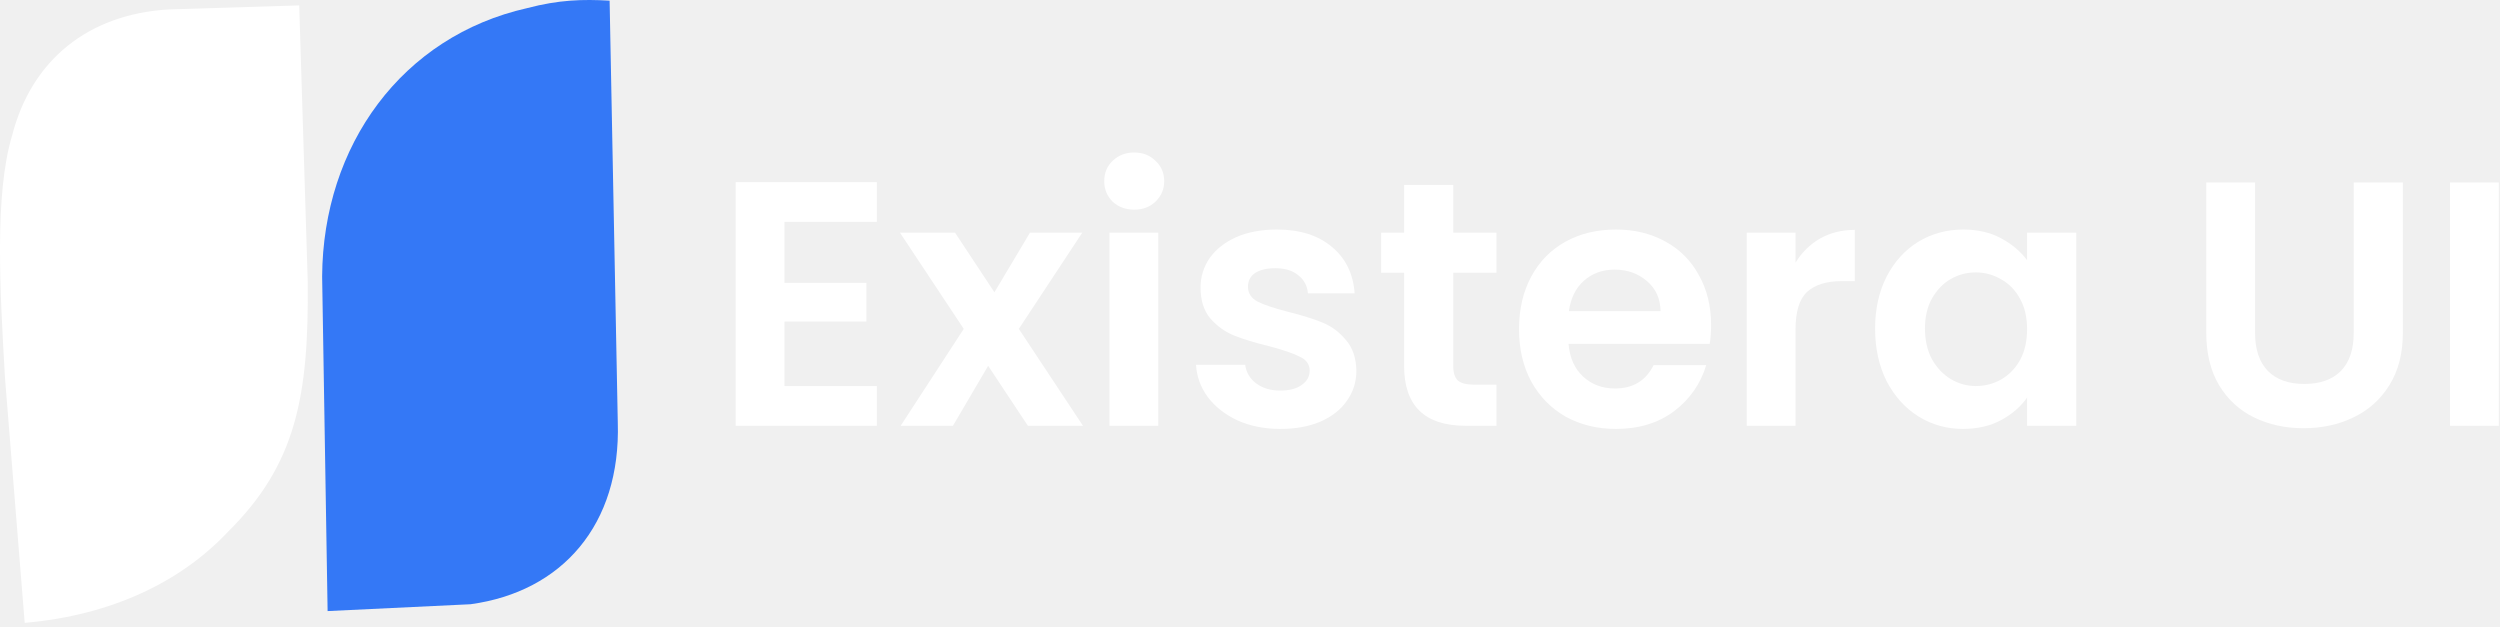
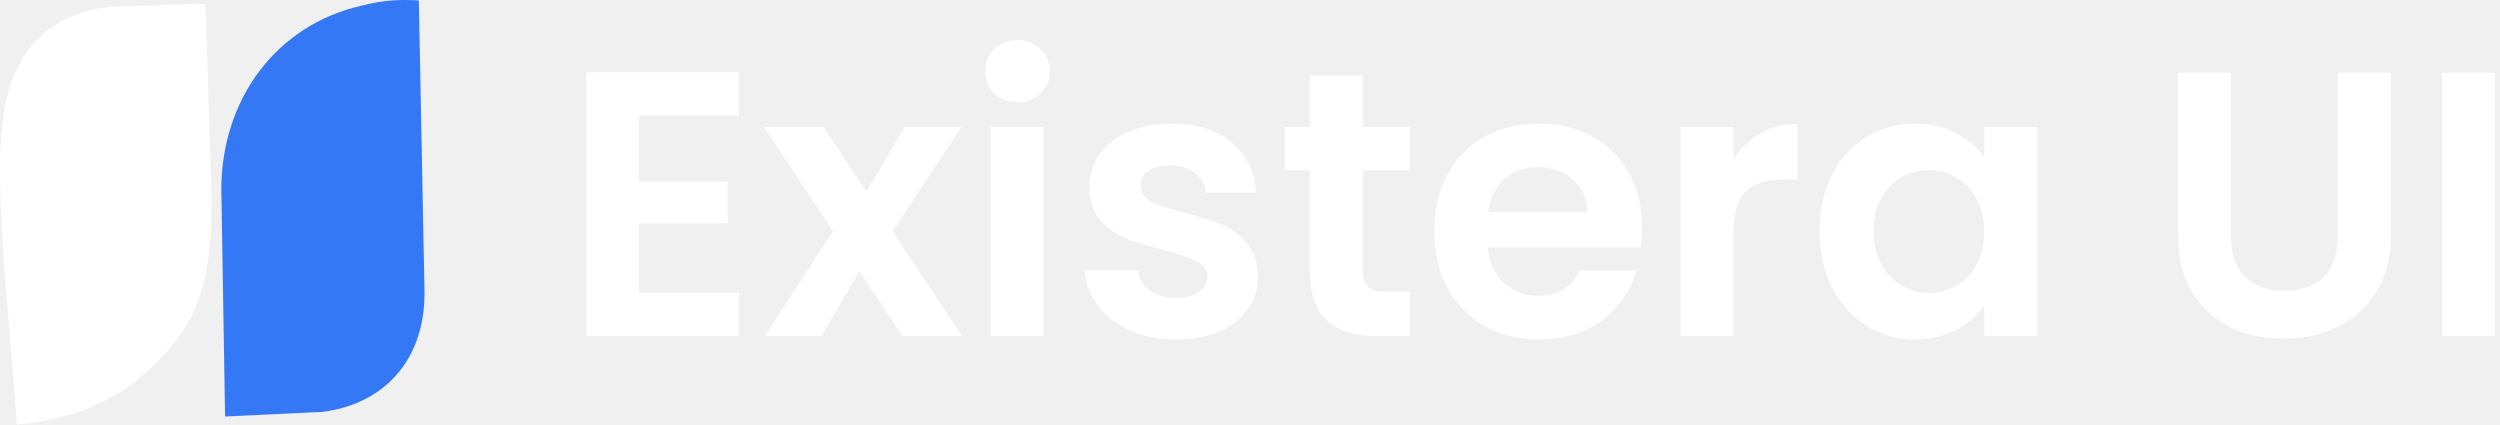
- <svg xmlns="http://www.w3.org/2000/svg" width="459" height="115" viewBox="0 0 459 115" fill="none">
-   <path d="M144.033 40.734V51.934H159.073V59.038H144.033V70.878H160.993V78.174H135.073V33.438H160.993V40.734H144.033Z" fill="white" />
-   <path d="M188.72 78.174L181.424 67.166L174.96 78.174H165.36L176.944 60.382L165.232 42.718H175.344L182.576 53.662L189.104 42.718H198.704L187.056 60.382L198.832 78.174H188.72Z" fill="white" />
-   <path d="M208.242 38.494C206.664 38.494 205.341 38.004 204.274 37.022C203.25 35.998 202.738 34.74 202.738 33.246C202.738 31.753 203.25 30.516 204.274 29.534C205.341 28.51 206.664 27.998 208.242 27.998C209.821 27.998 211.122 28.51 212.146 29.534C213.213 30.516 213.746 31.753 213.746 33.246C213.746 34.74 213.213 35.998 212.146 37.022C211.122 38.004 209.821 38.494 208.242 38.494ZM212.658 42.718V78.174H203.698V42.718H212.658Z" fill="white" />
-   <path d="M235.079 78.75C232.178 78.75 229.575 78.238 227.271 77.214C224.967 76.148 223.132 74.718 221.767 72.926C220.444 71.134 219.719 69.15 219.591 66.974H228.615C228.786 68.34 229.447 69.47 230.599 70.366C231.794 71.262 233.266 71.71 235.015 71.71C236.722 71.71 238.044 71.369 238.983 70.686C239.964 70.004 240.455 69.129 240.455 68.062C240.455 66.91 239.858 66.057 238.663 65.502C237.511 64.905 235.655 64.265 233.095 63.582C230.45 62.942 228.274 62.281 226.567 61.598C224.903 60.916 223.452 59.87 222.215 58.462C221.02 57.054 220.423 55.156 220.423 52.766C220.423 50.804 220.978 49.012 222.087 47.39C223.239 45.769 224.86 44.489 226.951 43.55C229.084 42.612 231.58 42.142 234.439 42.142C238.663 42.142 242.034 43.209 244.551 45.342C247.068 47.433 248.455 50.27 248.711 53.854H240.135C240.007 52.446 239.41 51.337 238.343 50.526C237.319 49.673 235.932 49.246 234.183 49.246C232.562 49.246 231.303 49.545 230.407 50.142C229.554 50.74 229.127 51.572 229.127 52.638C229.127 53.833 229.724 54.75 230.919 55.39C232.114 55.988 233.97 56.606 236.487 57.246C239.047 57.886 241.159 58.548 242.823 59.23C244.487 59.913 245.916 60.98 247.111 62.43C248.348 63.838 248.988 65.716 249.031 68.062C249.031 70.11 248.455 71.945 247.303 73.566C246.194 75.188 244.572 76.468 242.439 77.406C240.348 78.302 237.895 78.75 235.079 78.75Z" fill="white" />
-   <path d="M266.818 50.078V67.23C266.818 68.425 267.095 69.3 267.65 69.854C268.247 70.366 269.229 70.622 270.594 70.622H274.754V78.174H269.122C261.57 78.174 257.794 74.505 257.794 67.166V50.078H253.57V42.718H257.794V33.95H266.818V42.718H274.754V50.078H266.818Z" fill="white" />
-   <path d="M314.158 59.678C314.158 60.958 314.073 62.11 313.902 63.134H287.982C288.196 65.694 289.092 67.7 290.67 69.15C292.249 70.601 294.19 71.326 296.494 71.326C299.822 71.326 302.19 69.897 303.598 67.038H313.262C312.238 70.452 310.276 73.268 307.374 75.486C304.473 77.662 300.91 78.75 296.686 78.75C293.273 78.75 290.201 78.004 287.47 76.51C284.783 74.974 282.671 72.82 281.134 70.046C279.641 67.273 278.894 64.073 278.894 60.446C278.894 56.777 279.641 53.556 281.134 50.782C282.628 48.009 284.719 45.876 287.406 44.382C290.094 42.889 293.188 42.142 296.686 42.142C300.057 42.142 303.065 42.868 305.71 44.318C308.398 45.769 310.468 47.838 311.918 50.526C313.412 53.172 314.158 56.222 314.158 59.678ZM304.878 57.118C304.836 54.814 304.004 52.98 302.382 51.614C300.761 50.206 298.777 49.502 296.43 49.502C294.212 49.502 292.335 50.185 290.798 51.55C289.305 52.873 288.388 54.729 288.046 57.118H304.878Z" fill="white" />
-   <path d="M329.658 48.222C330.81 46.345 332.304 44.873 334.138 43.806C336.016 42.74 338.149 42.206 340.538 42.206V51.614H338.17C335.354 51.614 333.221 52.276 331.77 53.598C330.362 54.921 329.658 57.225 329.658 60.51V78.174H320.698V42.718H329.658V48.222Z" fill="white" />
-   <path d="M344.269 60.318C344.269 56.734 344.973 53.556 346.381 50.782C347.832 48.009 349.773 45.876 352.205 44.382C354.68 42.889 357.432 42.142 360.461 42.142C363.107 42.142 365.411 42.676 367.373 43.742C369.379 44.809 370.979 46.153 372.173 47.774V42.718H381.197V78.174H372.173V72.99C371.021 74.654 369.421 76.041 367.373 77.15C365.368 78.217 363.043 78.75 360.397 78.75C357.411 78.75 354.68 77.982 352.205 76.446C349.773 74.91 347.832 72.756 346.381 69.982C344.973 67.166 344.269 63.945 344.269 60.318ZM372.173 60.446C372.173 58.27 371.747 56.414 370.893 54.878C370.04 53.3 368.888 52.105 367.437 51.294C365.987 50.441 364.429 50.014 362.765 50.014C361.101 50.014 359.565 50.42 358.157 51.23C356.749 52.041 355.597 53.236 354.701 54.814C353.848 56.35 353.421 58.185 353.421 60.318C353.421 62.452 353.848 64.329 354.701 65.95C355.597 67.529 356.749 68.745 358.157 69.598C359.608 70.452 361.144 70.878 362.765 70.878C364.429 70.878 365.987 70.473 367.437 69.662C368.888 68.809 370.04 67.614 370.893 66.078C371.747 64.5 372.173 62.622 372.173 60.446Z" fill="white" />
-   <path d="M414.03 33.502V61.15C414.03 64.18 414.82 66.505 416.398 68.126C417.977 69.705 420.196 70.494 423.054 70.494C425.956 70.494 428.196 69.705 429.774 68.126C431.353 66.505 432.142 64.18 432.142 61.15V33.502H441.166V61.086C441.166 64.884 440.334 68.105 438.67 70.75C437.049 73.353 434.852 75.316 432.078 76.638C429.348 77.961 426.297 78.622 422.926 78.622C419.598 78.622 416.569 77.961 413.838 76.638C411.15 75.316 409.017 73.353 407.438 70.75C405.86 68.105 405.07 64.884 405.07 61.086V33.502H414.03Z" fill="white" />
-   <path d="M458.783 33.502V78.174H449.823V33.502H458.783Z" fill="white" />
-   <path d="M54.935 0.993L30.904 1.735C16.232 2.633 5.799 10.973 2.219 24.893C-1.011 35.683 -0.03 53.025 0.923 69.477L4.535 114.356C20.529 112.971 33.256 106.787 41.881 97.612C54.416 85.198 56.702 72.655 56.501 51.726L54.935 0.993Z" fill="white" />
-   <path d="M111.925 0.125L113.425 77.586C114.002 96.277 103.248 108.636 86.392 110.938L60.149 112.194L59.144 50.753C59.292 26.695 73.818 6.647 96.822 1.482C102.566 -0.031 107.016 -0.169 111.925 0.125Z" fill="#3478F6" />
+ <svg xmlns="http://www.w3.org/2000/svg" width="424" height="72" viewBox="0 0 424 72" fill="none">
+   <path d="M108.376 19.56V30.76H123.416V37.864H108.376V49.704H125.336V57H99.416V12.264H125.336V19.56H108.376Z" fill="white" />
+   <path d="M153.062 57L145.766 45.992L139.303 57H129.702L141.286 39.208L129.574 21.544H139.686L146.919 32.488L153.447 21.544H163.046L151.398 39.208L163.174 57H153.062Z" fill="white" />
+   <path d="M172.585 17.32C171.006 17.32 169.684 16.829 168.617 15.848C167.593 14.824 167.081 13.565 167.081 12.072C167.081 10.579 167.593 9.341 168.617 8.36C169.684 7.336 171.006 6.824 172.585 6.824C174.164 6.824 175.465 7.336 176.489 8.36C177.556 9.341 178.089 10.579 178.089 12.072C178.089 13.565 177.556 14.824 176.489 15.848C175.465 16.829 174.164 17.32 172.585 17.32ZM177.001 21.544V57H168.041V21.544H177.001Z" fill="white" />
+   <path d="M199.421 57.576C196.52 57.576 193.917 57.064 191.613 56.04C189.309 54.973 187.475 53.544 186.109 51.752C184.787 49.96 184.062 47.976 183.934 45.8H192.958C193.128 47.165 193.79 48.296 194.941 49.192C196.136 50.088 197.608 50.536 199.357 50.536C201.064 50.536 202.387 50.195 203.326 49.512C204.307 48.829 204.798 47.955 204.798 46.888C204.798 45.736 204.2 44.883 203.005 44.328C201.853 43.731 199.997 43.091 197.438 42.408C194.792 41.768 192.616 41.107 190.91 40.424C189.245 39.741 187.795 38.696 186.557 37.288C185.363 35.88 184.766 33.981 184.766 31.592C184.766 29.629 185.32 27.837 186.43 26.216C187.581 24.595 189.203 23.315 191.294 22.376C193.427 21.437 195.923 20.968 198.781 20.968C203.005 20.968 206.376 22.035 208.893 24.168C211.411 26.259 212.798 29.096 213.053 32.68H204.477C204.349 31.272 203.752 30.163 202.686 29.352C201.661 28.499 200.275 28.072 198.525 28.072C196.904 28.072 195.645 28.371 194.749 28.968C193.896 29.565 193.469 30.397 193.469 31.464C193.469 32.659 194.067 33.576 195.262 34.216C196.456 34.813 198.312 35.432 200.829 36.072C203.389 36.712 205.501 37.373 207.165 38.056C208.829 38.739 210.259 39.805 211.454 41.256C212.691 42.664 213.331 44.541 213.374 46.888C213.374 48.936 212.798 50.771 211.646 52.392C210.536 54.013 208.915 55.293 206.781 56.232C204.691 57.128 202.237 57.576 199.421 57.576Z" fill="white" />
+   <path d="M231.161 28.904V46.056C231.161 47.251 231.438 48.125 231.992 48.68C232.59 49.192 233.571 49.448 234.936 49.448H239.096V57H233.464C225.912 57 222.137 53.331 222.137 45.992V28.904H217.913V21.544H222.137V12.776H231.161V21.544H239.096V28.904H231.161Z" fill="white" />
+   <path d="M278.501 38.504C278.501 39.784 278.416 40.936 278.245 41.96H252.325C252.538 44.52 253.434 46.525 255.013 47.976C256.592 49.427 258.533 50.152 260.837 50.152C264.165 50.152 266.533 48.723 267.941 45.864H277.605C276.581 49.277 274.618 52.093 271.717 54.312C268.816 56.488 265.253 57.576 261.029 57.576C257.616 57.576 254.544 56.829 251.813 55.336C249.125 53.8 247.013 51.645 245.477 48.872C243.984 46.099 243.237 42.899 243.237 39.272C243.237 35.603 243.984 32.381 245.477 29.608C246.97 26.835 249.061 24.701 251.749 23.208C254.437 21.715 257.53 20.968 261.029 20.968C264.4 20.968 267.408 21.693 270.053 23.144C272.741 24.595 274.81 26.664 276.261 29.352C277.754 31.997 278.501 35.048 278.501 38.504ZM269.221 35.944C269.178 33.64 268.346 31.805 266.725 30.44C265.104 29.032 263.12 28.328 260.773 28.328C258.554 28.328 256.677 29.011 255.141 30.376C253.648 31.699 252.73 33.555 252.389 35.944H269.221Z" fill="white" />
+   <path d="M294.001 27.048C295.153 25.171 296.646 23.699 298.481 22.632C300.358 21.565 302.492 21.032 304.881 21.032V30.44H302.513C299.697 30.44 297.564 31.101 296.113 32.424C294.705 33.747 294.001 36.051 294.001 39.336V57H285.041V21.544H294.001V27.048Z" fill="white" />
+   <path d="M308.612 39.144C308.612 35.56 309.316 32.381 310.724 29.608C312.175 26.835 314.116 24.701 316.548 23.208C319.023 21.715 321.775 20.968 324.804 20.968C327.449 20.968 329.753 21.501 331.716 22.568C333.721 23.635 335.321 24.979 336.516 26.6V21.544H345.54V57H336.516V51.816C335.364 53.48 333.764 54.867 331.716 55.976C329.711 57.043 327.385 57.576 324.74 57.576C321.753 57.576 319.023 56.808 316.548 55.272C314.116 53.736 312.175 51.581 310.724 48.808C309.316 45.992 308.612 42.771 308.612 39.144ZM336.516 39.272C336.516 37.096 336.089 35.24 335.236 33.704C334.383 32.125 333.231 30.931 331.78 30.12C330.329 29.267 328.772 28.84 327.108 28.84C325.444 28.84 323.908 29.245 322.5 30.056C321.092 30.867 319.94 32.061 319.044 33.64C318.191 35.176 317.764 37.011 317.764 39.144C317.764 41.277 318.191 43.155 319.044 44.776C319.94 46.355 321.092 47.571 322.5 48.424C323.951 49.277 325.487 49.704 327.108 49.704C328.772 49.704 330.329 49.299 331.78 48.488C333.231 47.635 334.383 46.44 335.236 44.904C336.089 43.325 336.516 41.448 336.516 39.272Z" fill="white" />
+   <path d="M378.373 12.328V39.976C378.373 43.005 379.162 45.331 380.741 46.952C382.32 48.531 384.538 49.32 387.397 49.32C390.298 49.32 392.538 48.531 394.117 46.952C395.696 45.331 396.485 43.005 396.485 39.976V12.328H405.509V39.912C405.509 43.709 404.677 46.931 403.013 49.576C401.392 52.179 399.194 54.141 396.421 55.464C393.69 56.787 390.64 57.448 387.269 57.448C383.941 57.448 380.912 56.787 378.181 55.464C375.493 54.141 373.36 52.179 371.781 49.576C370.202 46.931 369.413 43.709 369.413 39.912V12.328H378.373Z" fill="white" />
+   <path d="M423.126 12.328V57H414.166V12.328H423.126Z" fill="white" />
+   <path d="M34.865 0.625L19.613 1.092C10.302 1.658 3.68 6.909 1.409 15.673C-0.642 22.467 -0.019 33.385 0.586 43.744L2.878 72C13.029 71.128 21.106 67.235 26.58 61.458C34.535 53.642 35.986 45.745 35.859 32.567L34.865 0.625Z" fill="white" />
+   <path d="M71.034 0.079L71.986 48.849C72.352 60.618 65.527 68.399 54.829 69.848L38.174 70.639L37.536 31.955C37.63 16.807 46.849 4.185 61.449 0.933C65.094 -0.02 67.918 -0.106 71.034 0.079Z" fill="#3478F6" />
</svg>
